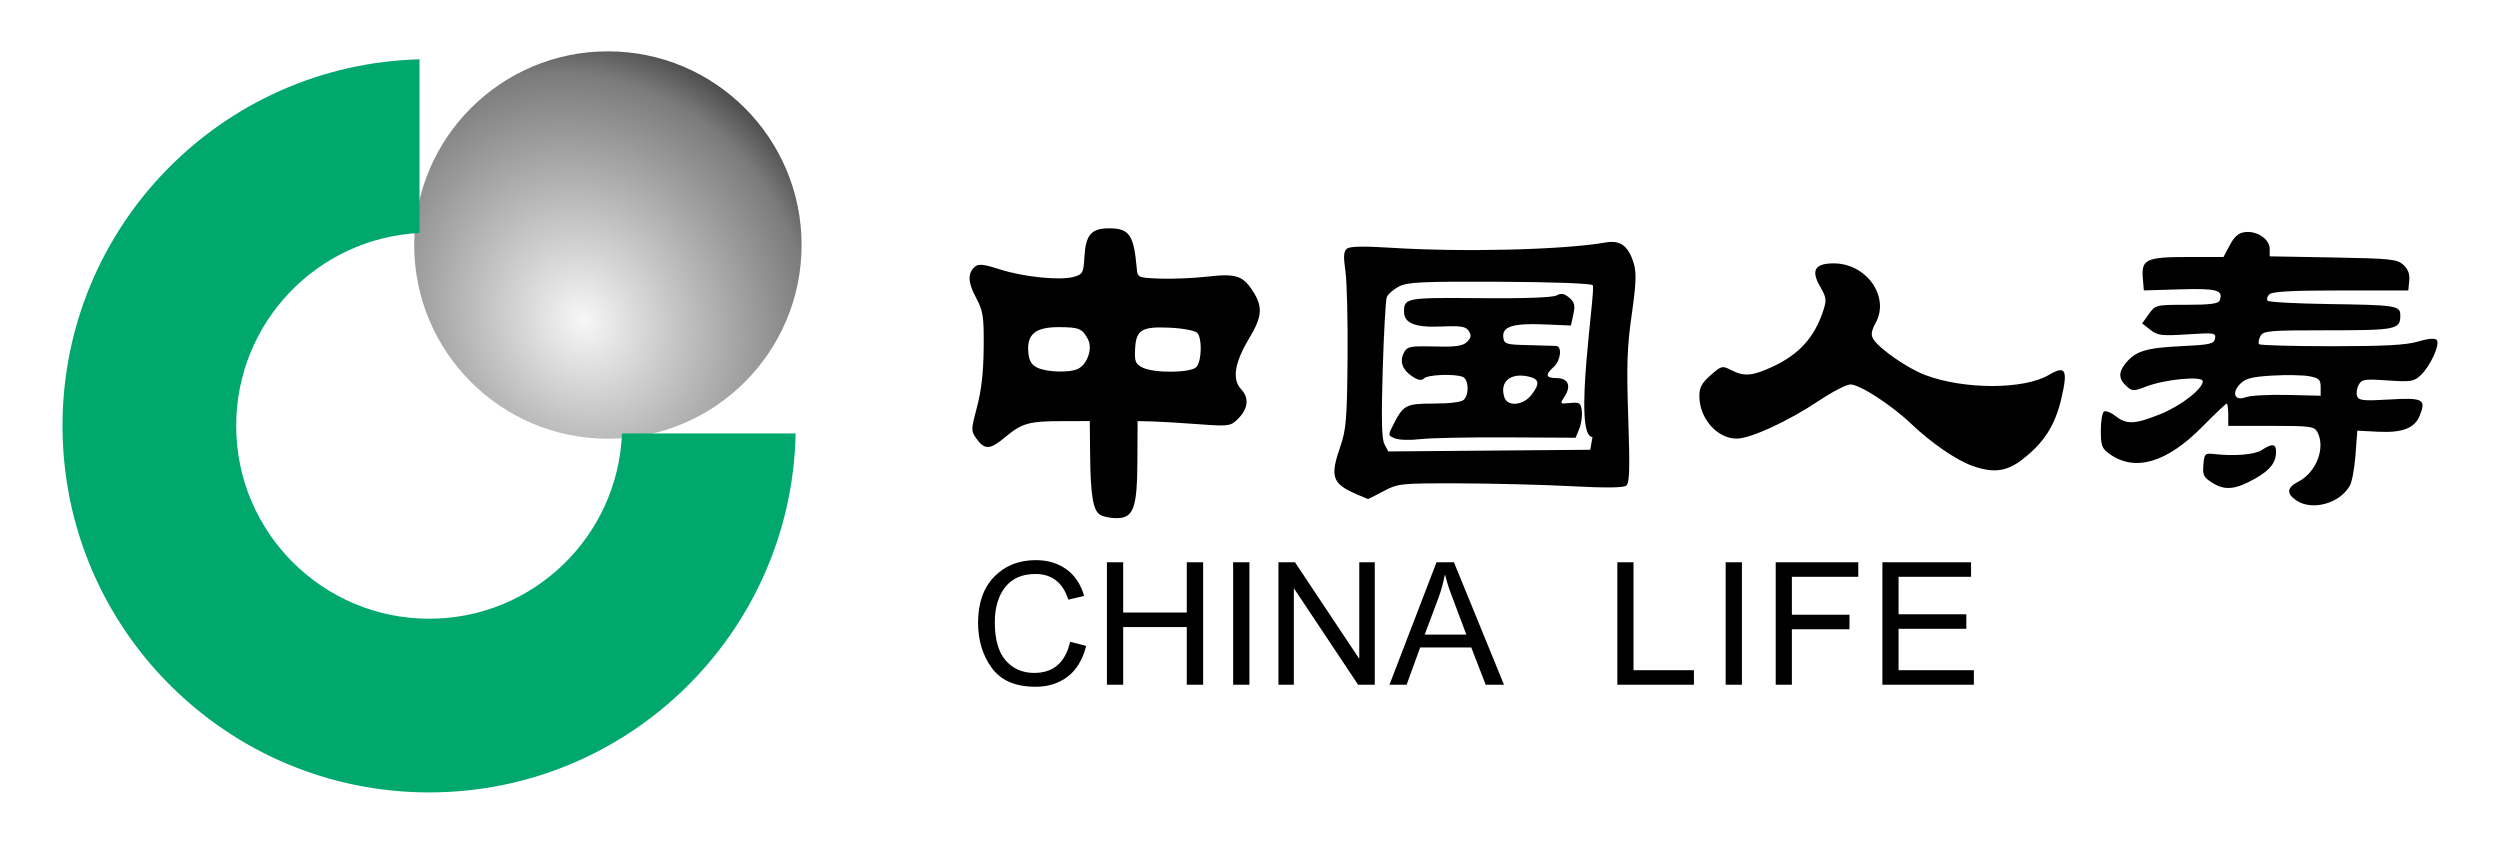
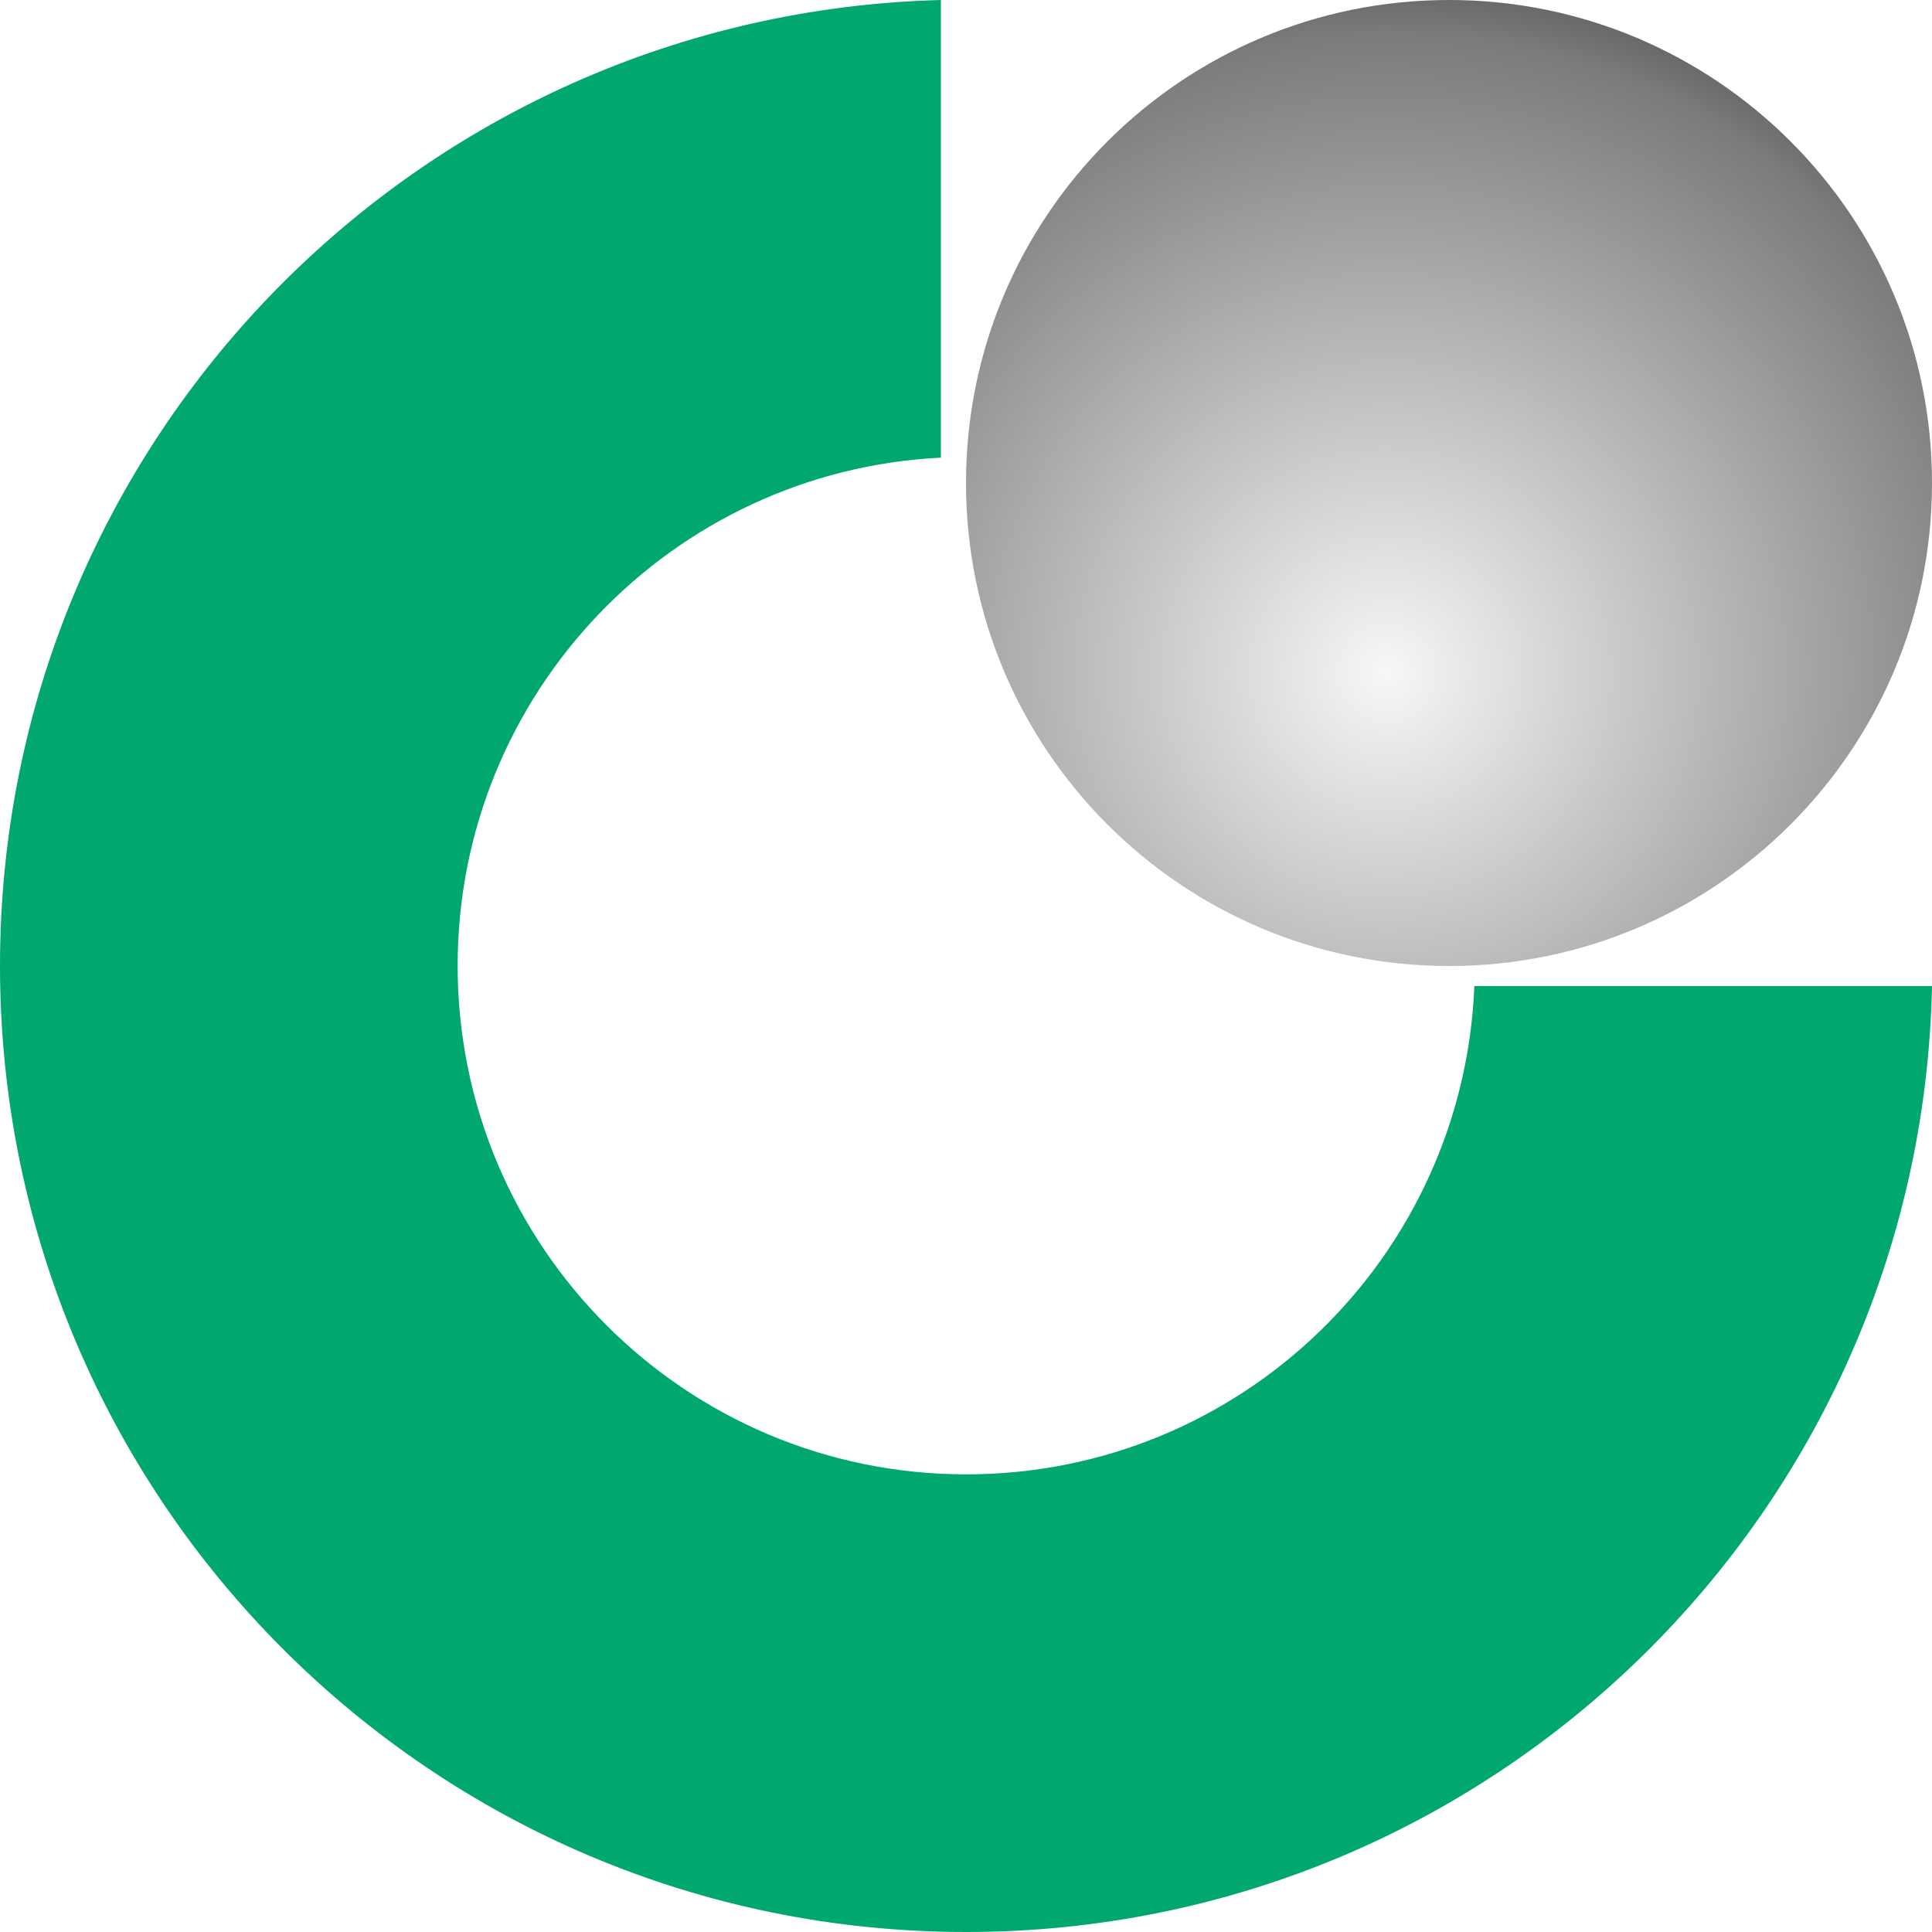
- <svg xmlns="http://www.w3.org/2000/svg" xmlns:xlink="http://www.w3.org/1999/xlink" version="1.1" width="400" height="135" id="svg2816">
-   <defs id="defs2820">
-     <radialGradient cx="310.079" cy="661.124" r="18.345" fx="310.079" fy="661.124" id="radialGradient3846" xlink:href="#linearGradient3740" gradientUnits="userSpaceOnUse" gradientTransform="matrix(1.19264,2.071135,1.83304,-1.055535,-1219.443,403.458)" />
-     <linearGradient id="linearGradient3740">
-       <stop id="stop3742" style="stop-color:#f7f7f8;stop-opacity:1" offset="0" />
-       <stop id="stop3752" style="stop-color:#b9b9ba;stop-opacity:1" offset="0.343" />
-       <stop id="stop3750" style="stop-color:#7b7b7c;stop-opacity:1" offset="0.687" />
-       <stop id="stop3744" style="stop-color:black;stop-opacity:1" offset="1" />
-     </linearGradient>
-     <radialGradient cx="310.079" cy="661.124" r="18.345" fx="310.079" fy="661.124" id="radialGradient4021" xlink:href="#linearGradient3740" gradientUnits="userSpaceOnUse" gradientTransform="matrix(1.19264,2.071135,1.83304,-1.055535,-1219.443,403.458)" />
+ <svg xmlns="http://www.w3.org/2000/svg" viewBox="0 0 8 8">
+   <defs>
+     <radialGradient id="a" cx="43.569%" cy="69.493%" r="95.597%" fx="43.569%" fy="69.493%">
+       <stop offset="0%" stop-color="#F7F7F8" />
+       <stop offset="34.34%" stop-color="#B9B9BA" />
+       <stop offset="68.681%" stop-color="#7B7B7C" />
+       <stop offset="100%" />
+     </radialGradient>
  </defs>
-   <g transform="matrix(0.2418402,0,0,0.2418402,-95.39809,65.52645)" id="g4014">
-     <path d="m 1079.722,99.639 c -11.201,7.9e-5 -20.345,3.638 -27.474,10.951 -7.13,7.314 -10.695,17.488 -10.695,30.421 0,11.68 3.033,21.664 9.094,29.972 6.061,8.309 15.683,12.424 28.948,12.424 8.216,0 15.322,-2.184 21.198,-6.661 5.877,-4.477 9.938,-11.265 12.296,-20.366 l -10.631,-2.754 c -1.585,6.89 -4.365,12.072 -8.326,15.498 -3.961,3.427 -9.097,5.123 -15.434,5.123 -7.737,3e-5 -14.021,-2.708 -18.829,-8.198 -4.808,-5.49 -7.237,-13.894 -7.237,-25.169 0,-9.764 2.284,-17.573 6.853,-23.376 4.569,-5.803 11.267,-8.71 20.11,-8.71 5.416,9e-5 9.966,1.454 13.577,4.291 3.611,2.837 6.301,7.043 8.069,12.681 l 10.503,-2.434 c -2.248,-7.737 -6.184,-13.66 -11.784,-17.676 -5.601,-4.016 -12.353,-6.02 -20.238,-6.02 z m 47.072,1.409 0,81.015 10.759,0 0,-38.17 42.077,0 0,38.17 10.823,0 0,-81.015 -10.823,0 0,33.239 -42.077,0 0,-33.239 -10.759,0 z m 83.513,0 0,81.015 10.759,0 0,-81.015 -10.759,0 z m 29.972,0 0,81.015 10.183,0 0,-63.595 0.193,0 42.333,63.595 11.015,0 0,-81.015 -10.247,0 0,63.595 -0.193,0 -42.333,-63.595 -10.951,0 z m 104.583,0 -31.125,81.015 11.336,0 8.966,-24.657 33.815,0 9.542,24.657 12.104,0 -33.11,-81.015 -11.528,0 z m 119.633,0 0,81.015 50.658,0 0,-9.607 -39.963,0 0,-71.408 -10.695,0 z m 71.665,0 0,81.015 10.759,0 0,-81.015 -10.759,0 z m 33.11,0 0,81.015 10.695,0 0,-36.697 38.106,0 0,-9.607 -38.106,0 0,-25.105 43.934,0 0,-9.607 -54.629,0 z m 70.576,0 0,81.015 60.521,0 0,-9.607 -49.826,0 0,-27.411 44.83,0 0,-9.607 -44.83,0 0,-24.785 47.968,0 0,-9.607 -58.664,0 z m -289.54,8.454 0.256,0 c 1.031,3.979 1.97,7.166 2.818,9.542 0.847,2.377 4.575,12.306 11.207,29.844 l -27.539,0 9.094,-24.272 c 1.732,-4.642 3.131,-9.661 4.163,-15.114 z" id="path2833" style="font-size:55.23px;font-style:normal;font-variant:normal;font-weight:normal;font-stretch:normal;text-indent:0;text-align:start;text-decoration:none;line-height:125%;letter-spacing:normal;word-spacing:normal;text-transform:none;direction:ltr;block-progression:tb;writing-mode:lr-tb;text-anchor:start;color:black;fill:black;fill-opacity:1;fill-rule:nonzero;stroke:none;stroke-width:1px;marker:none;visibility:visible;font-family:Arial Unicode MS;-inkscape-font-specification:Arial Unicode MS" />
-     <path d="m 1122.401,69.701 c -4.758,-2.774 -6.453,-12.815 -6.718,-39.798 l -0.218,-22.264 -17.918,0.024 c -22.401,0.03 -26.889,1.28 -38.039,10.596 -10.067,8.411 -13.584,8.591 -19.044,0.974 -3.642,-5.081 -3.627,-5.837 0.419,-21.079 2.889,-10.885 4.253,-23.052 4.38,-39.06 0.167,-21.039 -0.325,-24.205 -5.163,-33.294 -5.426,-10.193 -5.534,-16.235 -0.367,-20.524 2.157,-1.79 6.119,-1.312 16.109,1.943 15.565,5.071 40.108,7.565 49.084,4.986 5.903,-1.696 6.367,-2.576 6.978,-13.243 0.835,-14.579 4.551,-18.854 16.385,-18.854 13.343,0 16.295,4.265 18.239,26.349 0.555,6.308 0.595,6.325 15.312,6.914 8.116,0.324 22.344,-0.277 31.619,-1.336 19.175,-2.19 23.663,-0.598 30.658,10.874 5.828,9.559 5.148,16.117 -3.092,29.801 -9.845,16.35 -11.586,27.3 -5.388,33.898 5.547,5.904 4.566,13.207 -2.705,20.148 -4.43,4.228 -6.003,4.406 -25.797,2.924 -11.594,-0.868 -25.348,-1.682 -30.565,-1.809 l -9.486,-0.231 -0.129,26.639 c -0.152,31.251 -2.578,37.698 -14.148,37.589 -3.741,-0.035 -8.424,-1.01 -10.406,-2.165 l -2e-4,-6.4e-5 z m -14.464,-96.763 c 6.115,-3.273 9.45,-13.477 6.335,-19.388 -3.764,-7.144 -5.887,-8.028 -19.359,-8.064 -15.325,-0.041 -21.124,4.673 -20.146,16.376 0.483,5.776 1.983,8.408 5.917,10.389 6.261,3.151 21.912,3.546 27.253,0.687 z m 78.157,-1.15 c 3.498,-4.216 3.77,-19.179 0.409,-22.54 -1.491,-1.491 -9.368,-2.984 -17.88,-3.389 -18.921,-0.9 -22.578,1.348 -23.198,14.258 -0.387,8.055 0.275,9.709 4.822,12.06 7.579,3.919 32.496,3.648 35.847,-0.39 z m 727.376,88.181 c -6.476,-4.518 -5.951,-8.385 1.674,-12.328 11.826,-6.116 18.028,-22.397 12.48,-32.763 -1.991,-3.721 -4.661,-4.077 -30.565,-4.077 l -28.383,0 0,-7.378 c 0,-4.058 -0.456,-7.378 -1.012,-7.378 -0.557,0 -7.908,6.976 -16.337,15.502 -23.383,23.654 -44.381,29.806 -61.1,17.901 -5.172,-3.683 -5.868,-5.521 -5.868,-15.504 0,-6.229 0.958,-11.918 2.128,-12.641 1.171,-0.723 4.619,0.643 7.662,3.038 7.261,5.712 12.614,5.492 29.337,-1.202 13.804,-5.526 28.327,-16.741 28.327,-21.875 0,-3.633 -24.704,-1.353 -37.25,3.438 -8.688,3.318 -9.415,3.303 -13.372,-0.278 -5.113,-4.628 -5.247,-9.084 -0.449,-15.007 6.51,-8.037 13.542,-10.229 36.293,-11.313 19.611,-0.935 22.198,-1.508 22.878,-5.069 0.721,-3.78 -0.349,-3.943 -18.321,-2.778 -17.038,1.104 -19.666,0.781 -24.481,-3.006 l -5.394,-4.243 4.381,-6.153 c 4.332,-6.084 4.614,-6.153 25.092,-6.153 15.371,0 20.99,-0.729 21.795,-2.826 2.646,-6.895 -1.755,-8.14 -26.181,-7.405 l -23.989,0.722 -0.681,-8.336 c -1,-12.254 2.314,-13.772 30.068,-13.779 l 23.311,-0.006 4.216,-7.899 c 3.099,-5.807 5.787,-8.079 10.149,-8.579 7.926,-0.909 16.2,4.734 16.2,11.048 l 0,5.001 41.938,0.747 c 38.006,0.677 42.364,1.132 46.477,4.855 3.151,2.852 4.346,6.074 3.909,10.54 l -0.629,6.432 -44.682,0 c -32.61,0 -45.386,0.702 -47.288,2.6 -1.433,1.43 -1.881,3.327 -0.995,4.216 0.886,0.889 18.846,1.864 39.91,2.168 45.319,0.653 47.785,1.04 47.785,7.498 0,9.329 -2.607,9.867 -47.776,9.867 -39.557,0 -42.873,0.291 -44.825,3.939 -1.159,2.166 -1.509,4.538 -0.777,5.27 0.732,0.732 22.365,1.331 48.073,1.331 35.065,0 49.316,-0.775 57.046,-3.101 6.414,-1.93 11.05,-2.355 12.28,-1.124 2.59,2.59 -4.017,17.275 -10.522,23.386 -4.496,4.224 -6.449,4.534 -21.897,3.475 -15.414,-1.056 -17.165,-0.781 -19.2,3.021 -1.231,2.301 -1.668,5.67 -0.971,7.487 1.075,2.801 4.328,3.121 21.37,2.105 22.389,-1.336 24.521,-0.16 19.905,10.983 -3.364,8.121 -11.599,11.182 -27.796,10.331 l -13.369,-0.702 -1.169,15.81 c -0.643,8.695 -2.301,17.878 -3.685,20.406 -6.586,12.031 -25.2,17.133 -35.724,9.792 l 0,-3.2e-4 z m -5.787,-69.631 22.123,0.521 0,-5.743 c 0,-4.916 -1.083,-5.947 -7.525,-7.155 -4.139,-0.776 -15.105,-0.973 -24.369,-0.437 -13.408,0.776 -17.737,1.869 -21.225,5.357 -6.04,6.04 -3.8,11.755 3.517,8.973 2.945,-1.12 15.311,-1.802 27.478,-1.515 z M 1291.764,55.945 c -15.987,-6.934 -17.495,-11.48 -10.495,-31.64 3.774,-10.868 4.376,-18.211 4.737,-57.771 0.228,-24.926 -0.408,-51.04 -1.412,-58.029 -1.427,-9.929 -1.195,-13.201 1.06,-14.961 1.954,-1.525 11.057,-1.727 28.181,-0.626 48.019,3.088 114.942,1.471 142.907,-3.452 9.746,-1.716 15.152,2.325 18.627,13.923 1.843,6.151 1.547,13.448 -1.374,33.911 -3.067,21.489 -3.469,33.52 -2.283,68.431 1.135,33.416 0.865,42.824 -1.279,44.564 -1.847,1.499 -13.528,1.635 -36.446,0.425 -18.55,-0.98 -51.846,-1.825 -73.991,-1.878 -38.992,-0.094 -40.577,0.069 -50.175,5.173 -5.451,2.898 -10.098,5.233 -10.326,5.187 -0.229,-0.045 -3.707,-1.51 -7.731,-3.255 z m 156.281,-37.767 c -13.37,0 2.447,-98.166 0.16,-100.454 -1.169,-1.169 -27.075,-2.118 -61.867,-2.267 -51.708,-0.221 -60.754,0.214 -66.451,3.199 -3.627,1.9 -7.2,5.03 -7.939,6.956 -0.739,1.926 -1.947,23.57 -2.685,48.098 -0.987,32.805 -0.676,45.842 1.178,49.305 l 2.52,4.708 66.802,-0.556 66.802,-0.556 1.481,-8.432 0,0 -10e-4,0 z m -130.597,0.937 c -4.704,-1.865 -4.735,-2.073 -1.327,-8.801 6.794,-13.41 8.426,-14.269 27.129,-14.269 10.543,0 18.145,-0.976 19.699,-2.53 3.664,-3.665 3.135,-13.651 -0.805,-15.162 -5.563,-2.135 -23.073,-1.432 -25.53,1.025 -1.667,1.667 -3.801,1.323 -7.717,-1.243 -6.678,-4.376 -8.664,-10.05 -5.552,-15.865 2.15,-4.017 4.01,-4.383 20.29,-3.991 14.305,0.344 18.631,-0.277 21.428,-3.075 2.729,-2.729 2.984,-4.314 1.153,-7.155 -1.966,-3.049 -5.023,-3.537 -18.598,-2.967 -17.091,0.718 -24.34,-2.26 -24.266,-9.968 0.086,-8.973 1.582,-9.235 50.24,-8.799 29.122,0.261 48.039,-0.406 50.617,-1.785 3.159,-1.691 5.122,-1.353 8.446,1.456 3.556,3.004 4.045,4.977 2.734,11.036 l -1.596,7.378 -18.075,-0.747 c -20.486,-0.847 -27.688,1.529 -26.654,8.795 0.602,4.226 1.942,4.628 16.464,4.936 8.695,0.185 16.995,0.422 18.445,0.527 4.144,0.301 3.077,9.677 -1.581,13.893 -5.819,5.266 -5.28,7.378 1.882,7.378 7.618,0 9.919,5.138 5.393,12.046 -3.344,5.103 -3.326,5.125 3.641,4.446 6.328,-0.616 7.067,-0.103 7.69,5.341 0.379,3.313 -0.394,8.637 -1.717,11.832 l -2.406,5.809 -45.712,-0.239 c -25.141,-0.131 -50.928,0.402 -57.305,1.185 -6.377,0.783 -13.762,0.564 -16.412,-0.487 z m 90.036,-28.624 c 5.973,-7.593 5.488,-10.729 -1.908,-12.353 -11.948,-2.624 -19.081,3.534 -15.857,13.691 2.023,6.374 12.308,5.599 17.764,-1.338 z m 451.054,58.229 c -6.159,-3.781 -6.899,-5.202 -6.324,-12.142 0.611,-7.369 1.046,-7.816 6.975,-7.152 13.886,1.555 26.926,0.453 31.706,-2.679 6.784,-4.445 9.398,-4.151 9.398,1.056 0,7.097 -3.749,12.064 -13.213,17.506 -13.25,7.619 -20.313,8.463 -28.543,3.411 z M 1699.341,37.252 c -10.532,-3.756 -27.291,-15.264 -40.258,-27.645 -13.171,-12.576 -34.167,-26.209 -40.365,-26.209 -2.622,0 -11.927,4.789 -20.678,10.643 -20.462,13.686 -45.416,25.192 -54.635,25.192 -12.906,0 -24.663,-13.412 -24.663,-28.134 0,-5.678 1.629,-8.694 7.463,-13.816 7.162,-6.289 7.709,-6.425 13.597,-3.38 8.539,4.416 14.04,3.963 27.423,-2.258 17.558,-8.161 27.706,-19.403 33.53,-37.145 2.286,-6.963 2.048,-8.68 -2.229,-16.112 -6.056,-10.523 -3.298,-15.091 9.112,-15.091 21.561,0 37.16,21.889 27.88,39.121 -2.996,5.563 -3.397,8.193 -1.671,10.974 4.026,6.489 22.646,19.377 34.388,23.802 25.677,9.676 65.255,9.643 81.714,-0.069 11.19,-6.602 12.794,-3.518 8.231,15.834 -4.21,17.859 -11.638,29.309 -26.235,40.442 -10.115,7.715 -18.871,8.75 -32.605,3.852 l 0,-4.3e-5 z" id="path2864" style="fill:black" />
-     <g transform="matrix(5.588224,0,0,5.588224,-1244.082,-2002.647)" id="g3893">
-       <path d="m 342.254,338.893 c 0,-12.666 10.266,-22.931 22.93,-22.931 12.665,0 22.931,10.265 22.931,22.931 0,12.664 -10.266,22.931 -22.931,22.931 -12.664,0 -22.93,-10.268 -22.93,-22.931" id="path34-7" style="fill:url(#radialGradient4021);fill-opacity:1" />
-       <path d="m 344.025,403.697 c 23.669,0 42.899,-18.945 43.388,-42.496 l -20.562,0 c -0.481,12.194 -10.514,21.933 -22.825,21.933 -12.617,0 -22.849,-10.227 -22.849,-22.846 0,-12.235 9.619,-22.224 21.705,-22.819 l 0,-20.562 c -23.445,0.61 -42.267,19.79 -42.267,43.381 0,23.975 19.436,43.41 43.411,43.41" id="path54" style="fill:#00a86d;fill-opacity:1;fill-rule:nonzero;stroke:none" />
-     </g>
+   <g fill="none">
+     <path fill="url(#a)" d="M4,2 C4,0.895 4.895,0 6,0 C7.105,0 8,0.895 8,2 C8,3.104 7.105,4 6,4 C4.895,4 4,3.104 4,2" />
+     <path fill="#00A86D" d="M4.001,8 C6.183,8 7.955,6.254 8,4.083 L6.105,4.083 C6.06,5.207 5.136,6.105 4.001,6.105 C2.838,6.105 1.895,5.162 1.895,3.999 C1.895,2.871 2.782,1.95 3.896,1.895 L3.896,8.8817842e-16 C1.735,0.056 0,1.824 0,3.999 C0,6.209 1.791,8 4.001,8" />
  </g>
</svg>
